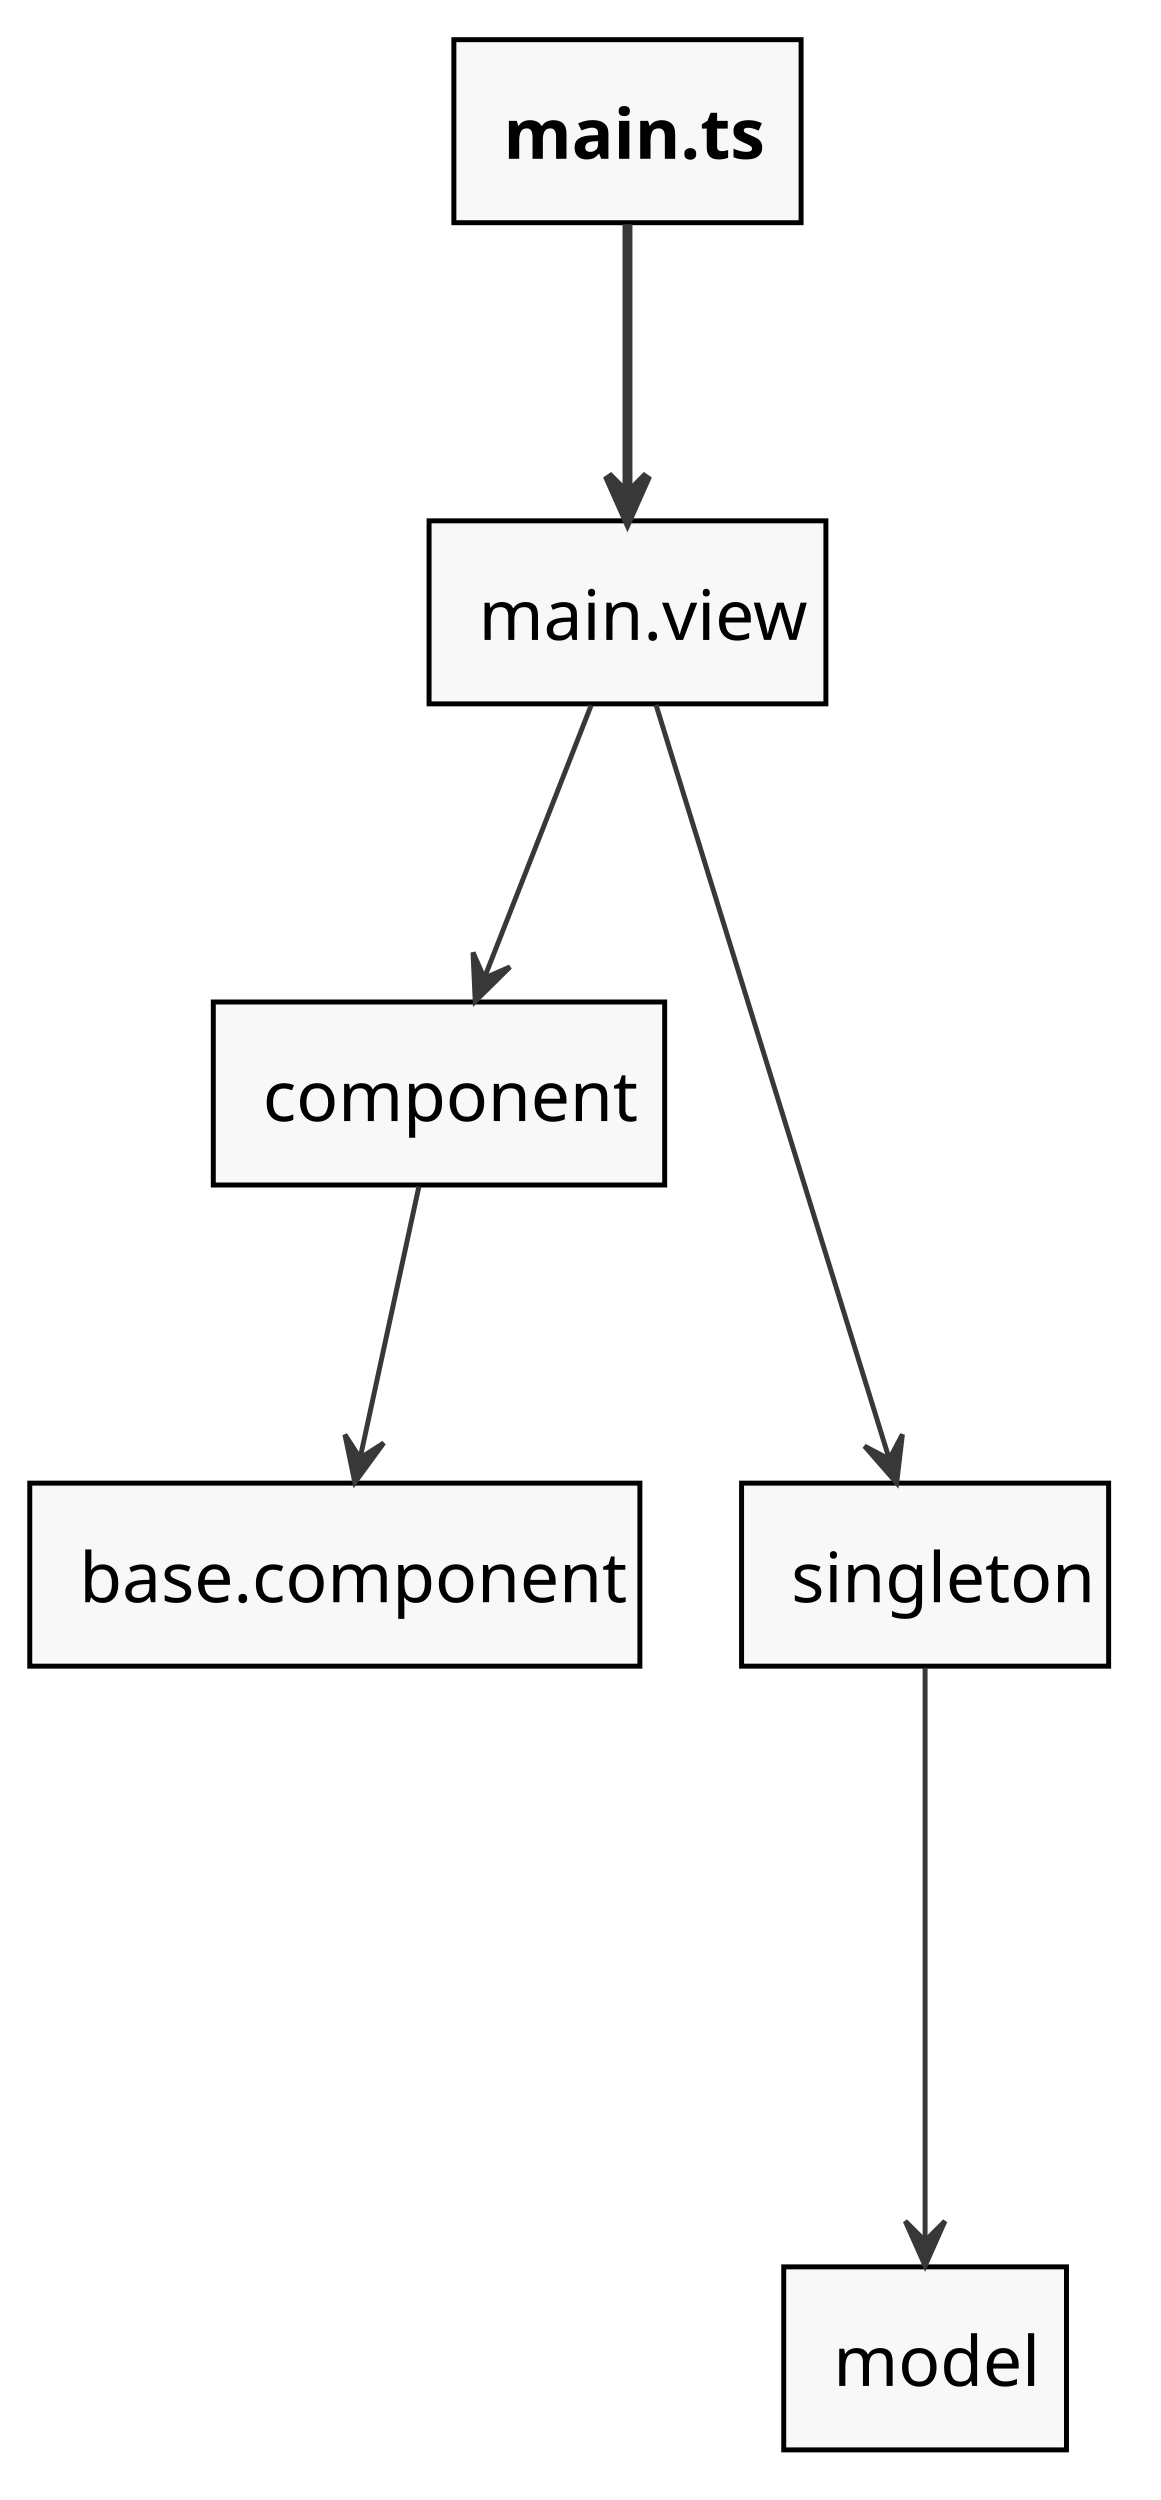
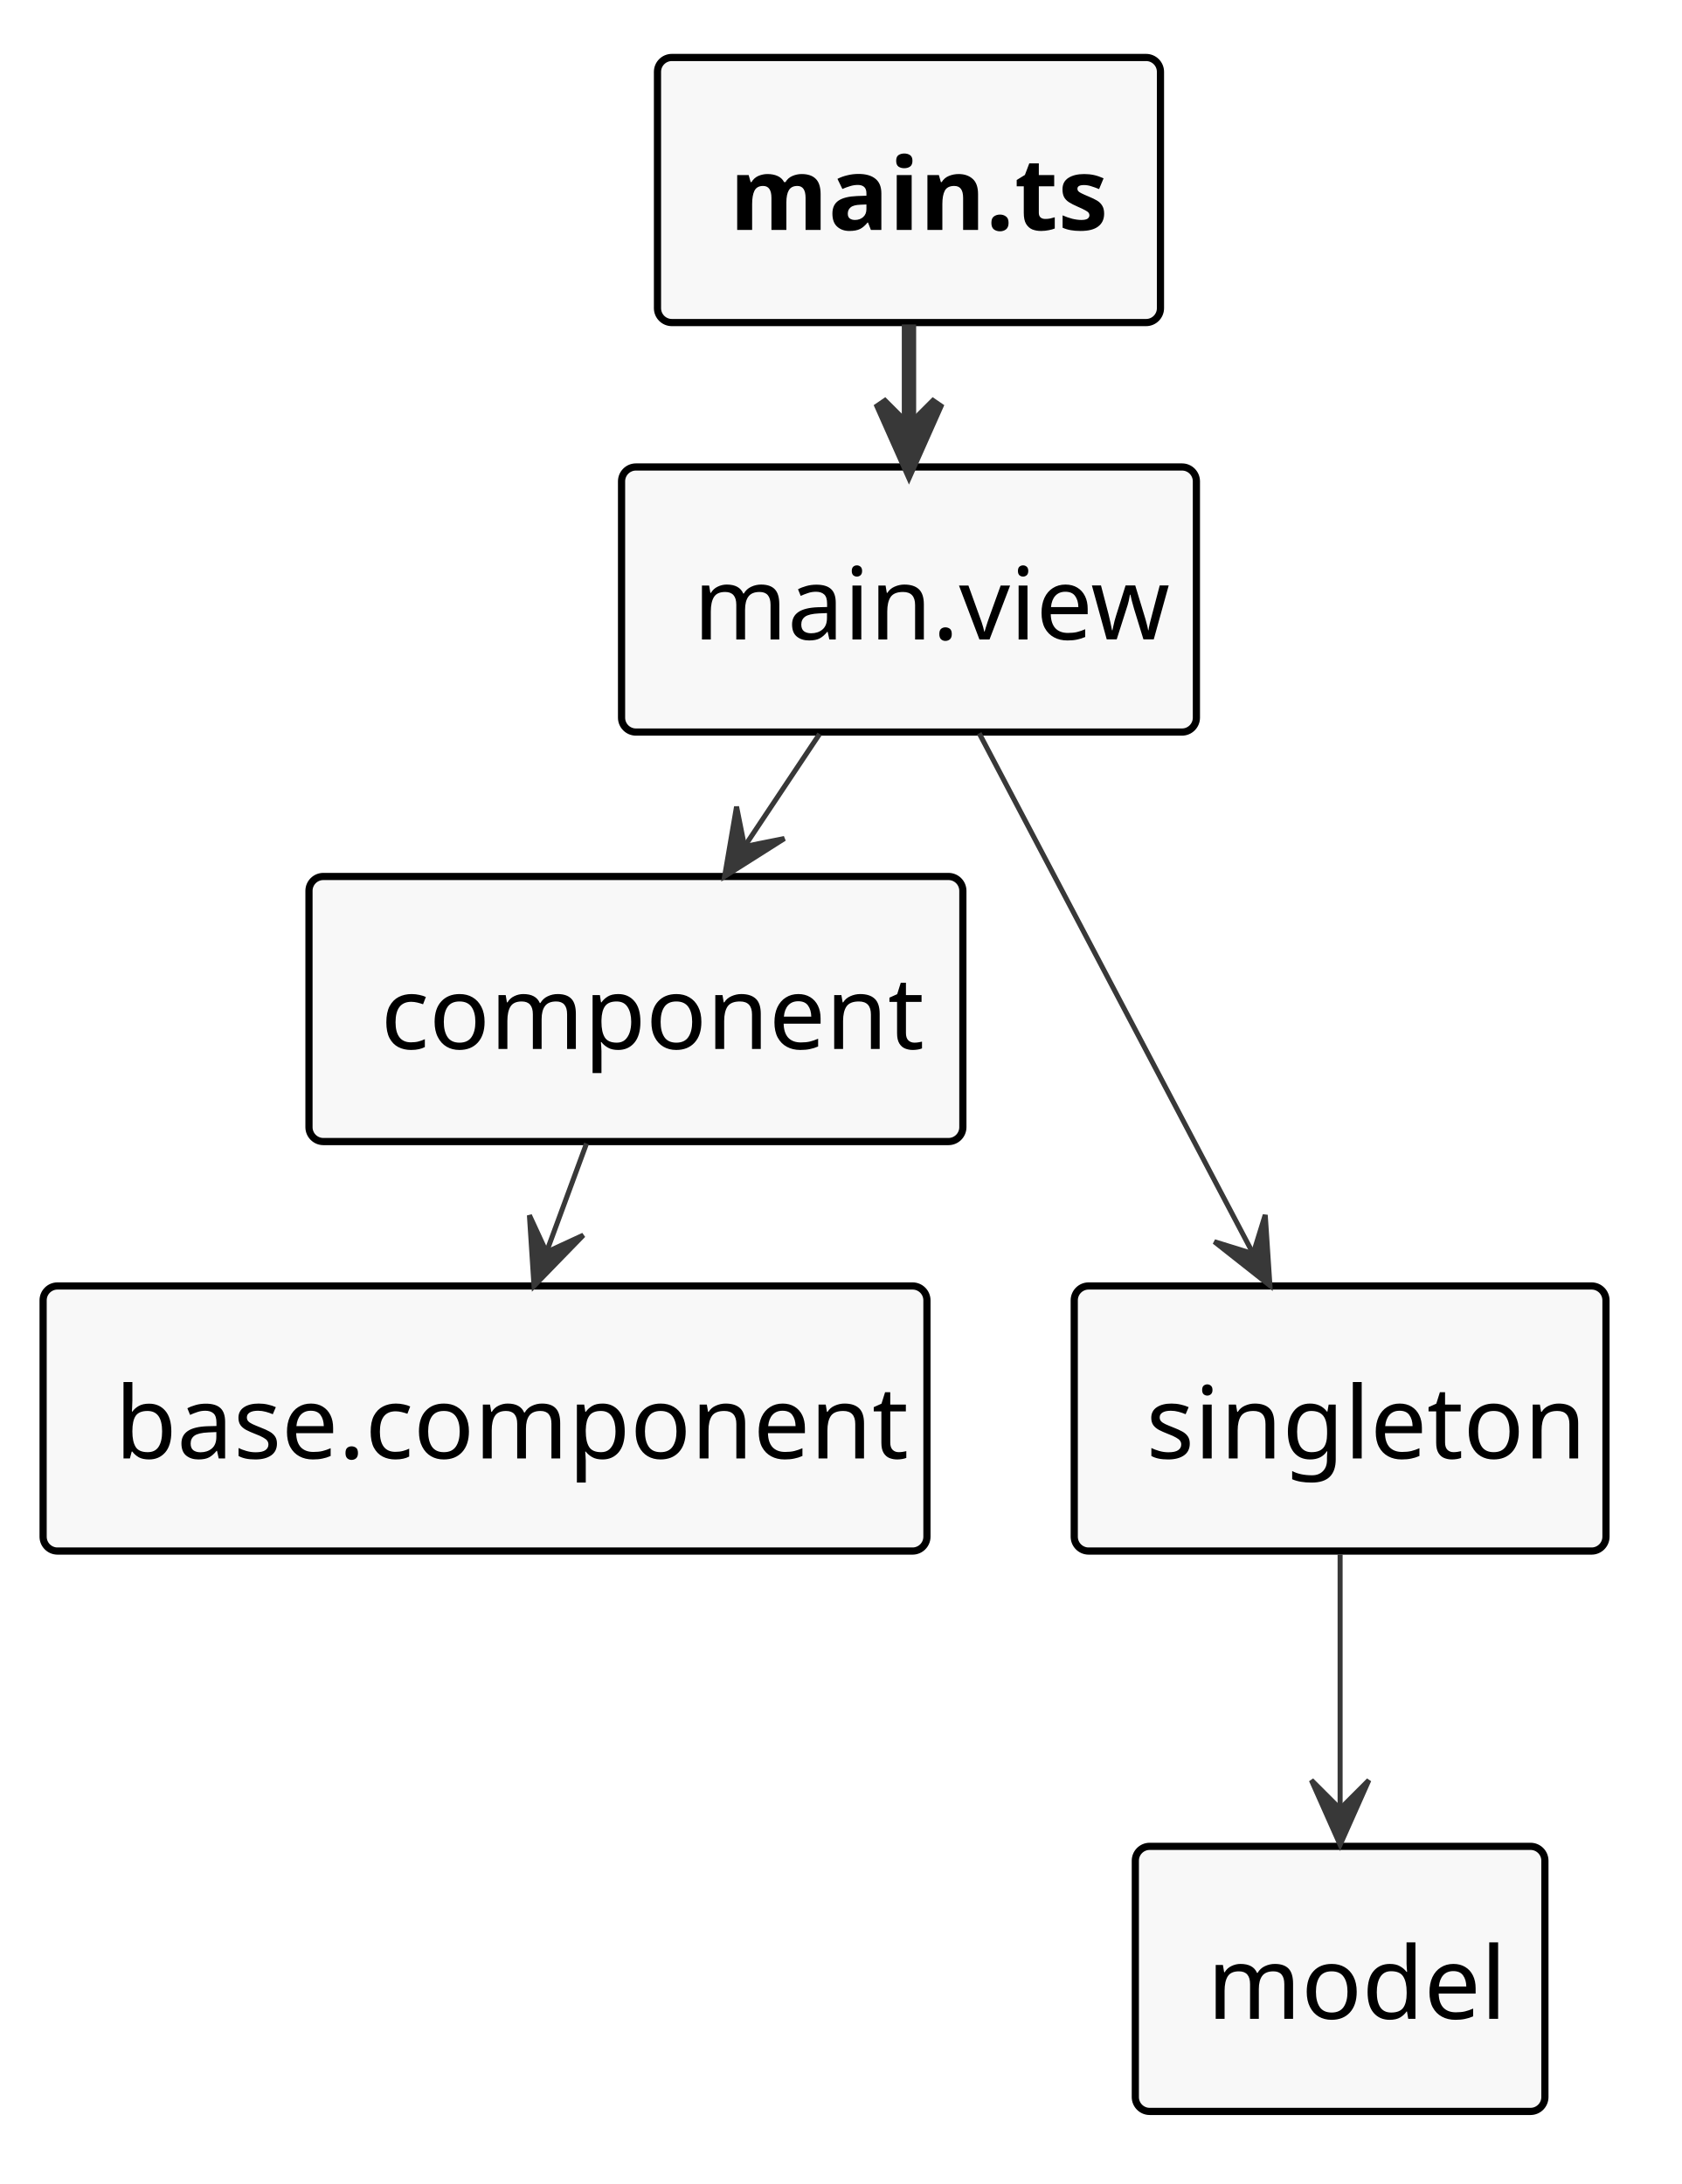
- <svg xmlns="http://www.w3.org/2000/svg" contentScriptType="application/ecmascript" contentStyleType="text/css" height="504px" preserveAspectRatio="none" style="width:234px;height:504px;" version="1.1" viewBox="0 0 234 504" width="234px" zoomAndPan="magnify">
+ <svg xmlns="http://www.w3.org/2000/svg" contentScriptType="application/ecmascript" contentStyleType="text/css" height="304px" preserveAspectRatio="none" style="width:234px;height:304px;" version="1.1" viewBox="0 0 234 304" width="234px" zoomAndPan="magnify">
  <defs />
  <g>
-     <rect fill="#F8F8F8" height="36.898" style="stroke: #000000; stroke-width: 1.0;" width="123" x="6" y="299" />
-     <text fill="#000000" font-family="Tahoma, sans-serif" font-size="14" lengthAdjust="spacingAndGlyphs" textLength="103" x="16" y="323.007">base.component</text>
-     <rect fill="#F8F8F8" height="36.898" style="stroke: #000000; stroke-width: 1.0;" width="91" x="43" y="202" />
-     <text fill="#000000" font-family="Tahoma, sans-serif" font-size="14" lengthAdjust="spacingAndGlyphs" textLength="71" x="53" y="226.007">component</text>
-     <rect fill="#F8F8F8" height="36.898" style="stroke: #000000; stroke-width: 1.0;" width="70" x="91.5" y="8" />
+     <rect fill="#F8F8F8" height="36.898" rx="2" ry="2" style="stroke: #000000; stroke-width: 1.0;" width="123" x="6" y="179" />
+     <text fill="#000000" font-family="Tahoma, sans-serif" font-size="14" lengthAdjust="spacingAndGlyphs" textLength="103" x="16" y="203.007">base.component</text>
+     <rect fill="#F8F8F8" height="36.898" rx="2" ry="2" style="stroke: #000000; stroke-width: 1.0;" width="91" x="43" y="122" />
+     <text fill="#000000" font-family="Tahoma, sans-serif" font-size="14" lengthAdjust="spacingAndGlyphs" textLength="71" x="53" y="146.007">component</text>
+     <rect fill="#F8F8F8" height="36.898" rx="2" ry="2" style="stroke: #000000; stroke-width: 1.0;" width="70" x="91.5" y="8" />
    <text fill="#000000" font-family="Tahoma, sans-serif" font-size="14" font-weight="bold" lengthAdjust="spacingAndGlyphs" textLength="50" x="101.5" y="32.007">main.ts</text>
-     <rect fill="#F8F8F8" height="36.898" style="stroke: #000000; stroke-width: 1.0;" width="80" x="86.5" y="105" />
-     <text fill="#000000" font-family="Tahoma, sans-serif" font-size="14" lengthAdjust="spacingAndGlyphs" textLength="60" x="96.5" y="129.007">main.view</text>
-     <rect fill="#F8F8F8" height="36.898" style="stroke: #000000; stroke-width: 1.0;" width="57" x="158" y="457" />
-     <text fill="#000000" font-family="Tahoma, sans-serif" font-size="14" lengthAdjust="spacingAndGlyphs" textLength="37" x="168" y="481.007">model</text>
-     <rect fill="#F8F8F8" height="36.898" style="stroke: #000000; stroke-width: 1.0;" width="74" x="149.5" y="299" />
-     <text fill="#000000" font-family="Tahoma, sans-serif" font-size="14" lengthAdjust="spacingAndGlyphs" textLength="54" x="159.5" y="323.007">singleton</text>
-     <path d="M84.451,239.203 C81.081,254.769 76.263,277.021 72.625,293.827 " fill="none" id="component-base_component" style="stroke: #383838; stroke-width: 1.0;" />
-     <polygon fill="#383838" points="71.537,298.855,77.351,290.905,72.595,293.968,69.532,289.212,71.537,298.855" style="stroke: #383838; stroke-width: 1.0;" />
-     <path d="M126.5,45.203 C126.5,60.769 126.5,83.021 126.5,99.827 " fill="none" id="main_ts-main_view" style="stroke: #383838; stroke-width: 2.0;" />
-     <polygon fill="#383838" points="126.5,104.855,130.5,95.855,126.5,99.855,122.5,95.855,126.5,104.855" style="stroke: #383838; stroke-width: 2.0;" />
-     <path d="M119.173,142.203 C113.075,157.769 104.358,180.021 97.774,196.827 " fill="none" id="main_view-component" style="stroke: #383838; stroke-width: 1.0;" />
-     <polygon fill="#383838" points="95.804,201.855,102.812,194.934,97.628,197.199,95.363,192.016,95.804,201.855" style="stroke: #383838; stroke-width: 1.0;" />
-     <path d="M132.253,142.101 C143.229,177.589 167.137,254.894 179.212,293.935 " fill="none" id="main_view-singleton" style="stroke: #383838; stroke-width: 1.0;" />
-     <polygon fill="#383838" points="180.764,298.955,181.926,289.175,179.287,294.178,174.284,291.539,180.764,298.955" style="stroke: #383838; stroke-width: 1.0;" />
-     <path d="M186.5,336.245 C186.5,364.991 186.5,419.941 186.5,451.539 " fill="none" id="singleton-model" style="stroke: #383838; stroke-width: 1.0;" />
-     <polygon fill="#383838" points="186.5,456.779,190.5,447.779,186.5,451.779,182.5,447.779,186.5,456.779" style="stroke: #383838; stroke-width: 1.0;" />
+     <rect fill="#F8F8F8" height="36.898" rx="2" ry="2" style="stroke: #000000; stroke-width: 1.0;" width="80" x="86.5" y="65" />
+     <text fill="#000000" font-family="Tahoma, sans-serif" font-size="14" lengthAdjust="spacingAndGlyphs" textLength="60" x="96.5" y="89.007">main.view</text>
+     <rect fill="#F8F8F8" height="36.898" rx="2" ry="2" style="stroke: #000000; stroke-width: 1.0;" width="57" x="158" y="257" />
+     <text fill="#000000" font-family="Tahoma, sans-serif" font-size="14" lengthAdjust="spacingAndGlyphs" textLength="37" x="168" y="281.007">model</text>
+     <rect fill="#F8F8F8" height="36.898" rx="2" ry="2" style="stroke: #000000; stroke-width: 1.0;" width="74" x="149.5" y="179" />
+     <text fill="#000000" font-family="Tahoma, sans-serif" font-size="14" lengthAdjust="spacingAndGlyphs" textLength="54" x="159.5" y="203.007">singleton</text>
+     <path d="M81.624,159.164 C79.865,163.937 77.953,169.129 76.119,174.107 " fill="none" id="component-base_component" style="stroke: #383838; stroke-width: 0.7;" />
+     <polygon fill="#383838" points="74.32,178.989,81.185,171.927,76.049,174.297,73.678,169.161,74.32,178.989" style="stroke: #383838; stroke-width: 0.7;" />
+     <path d="M126.5,45.164 C126.5,49.837 126.5,54.913 126.5,59.795 " fill="none" id="main_ts-main_view" style="stroke: #383838; stroke-width: 2.0;" />
+     <polygon fill="#383838" points="126.5,64.989,130.5,55.989,126.5,59.989,122.5,55.989,126.5,64.989" style="stroke: #383838; stroke-width: 2.0;" />
+     <path d="M114.057,102.164 C110.743,107.136 107.125,112.562 103.682,117.728 " fill="none" id="main_view-component" style="stroke: #383838; stroke-width: 0.7;" />
+     <polygon fill="#383838" points="100.841,121.989,109.161,116.719,103.614,117.829,102.505,112.282,100.841,121.989" style="stroke: #383838; stroke-width: 0.7;" />
+     <path d="M136.274,102.07 C146.646,121.778 163.058,152.96 174.279,174.28 " fill="none" id="main_view-singleton" style="stroke: #383838; stroke-width: 0.7;" />
+     <polygon fill="#383838" points="176.731,178.938,176.079,169.111,174.402,174.514,168.999,172.837,176.731,178.938" style="stroke: #383838; stroke-width: 0.7;" />
+     <path d="M186.5,216.382 C186.5,227.016 186.5,240.4 186.5,251.742 " fill="none" id="singleton-model" style="stroke: #383838; stroke-width: 0.7;" />
+     <polygon fill="#383838" points="186.5,256.792,190.5,247.792,186.5,251.792,182.5,247.792,186.5,256.792" style="stroke: #383838; stroke-width: 0.7;" />
  </g>
</svg>
